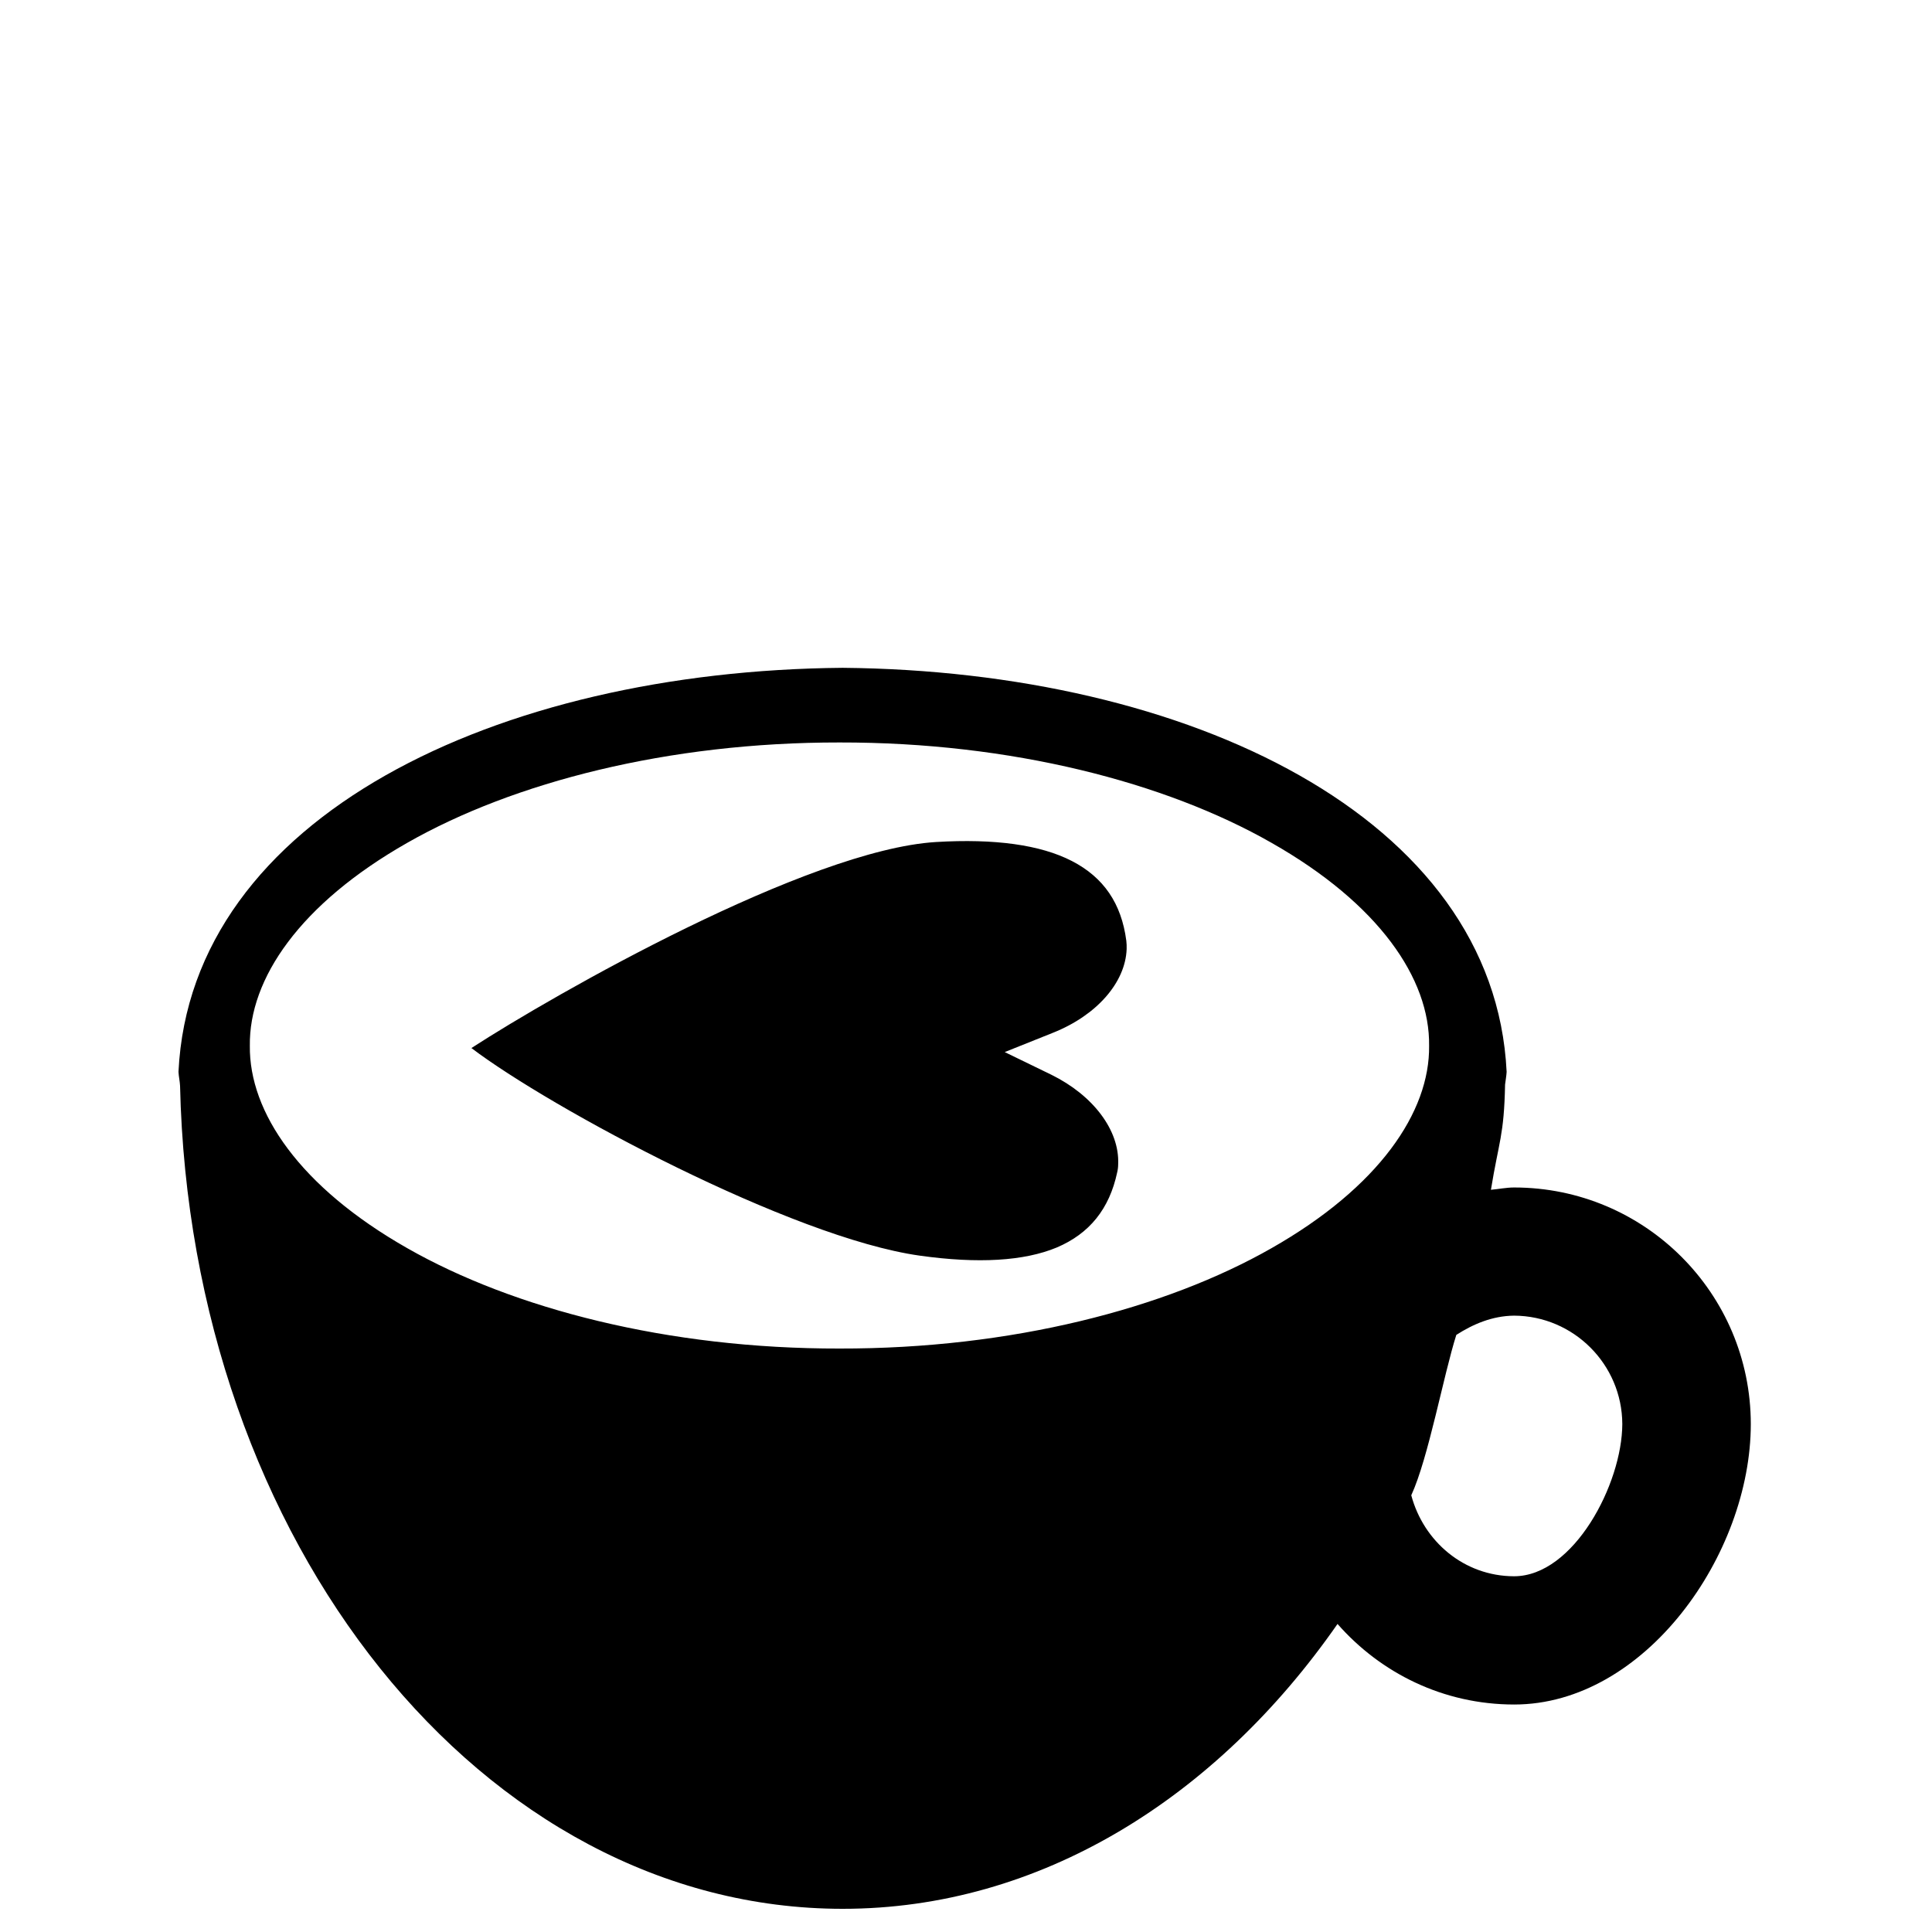
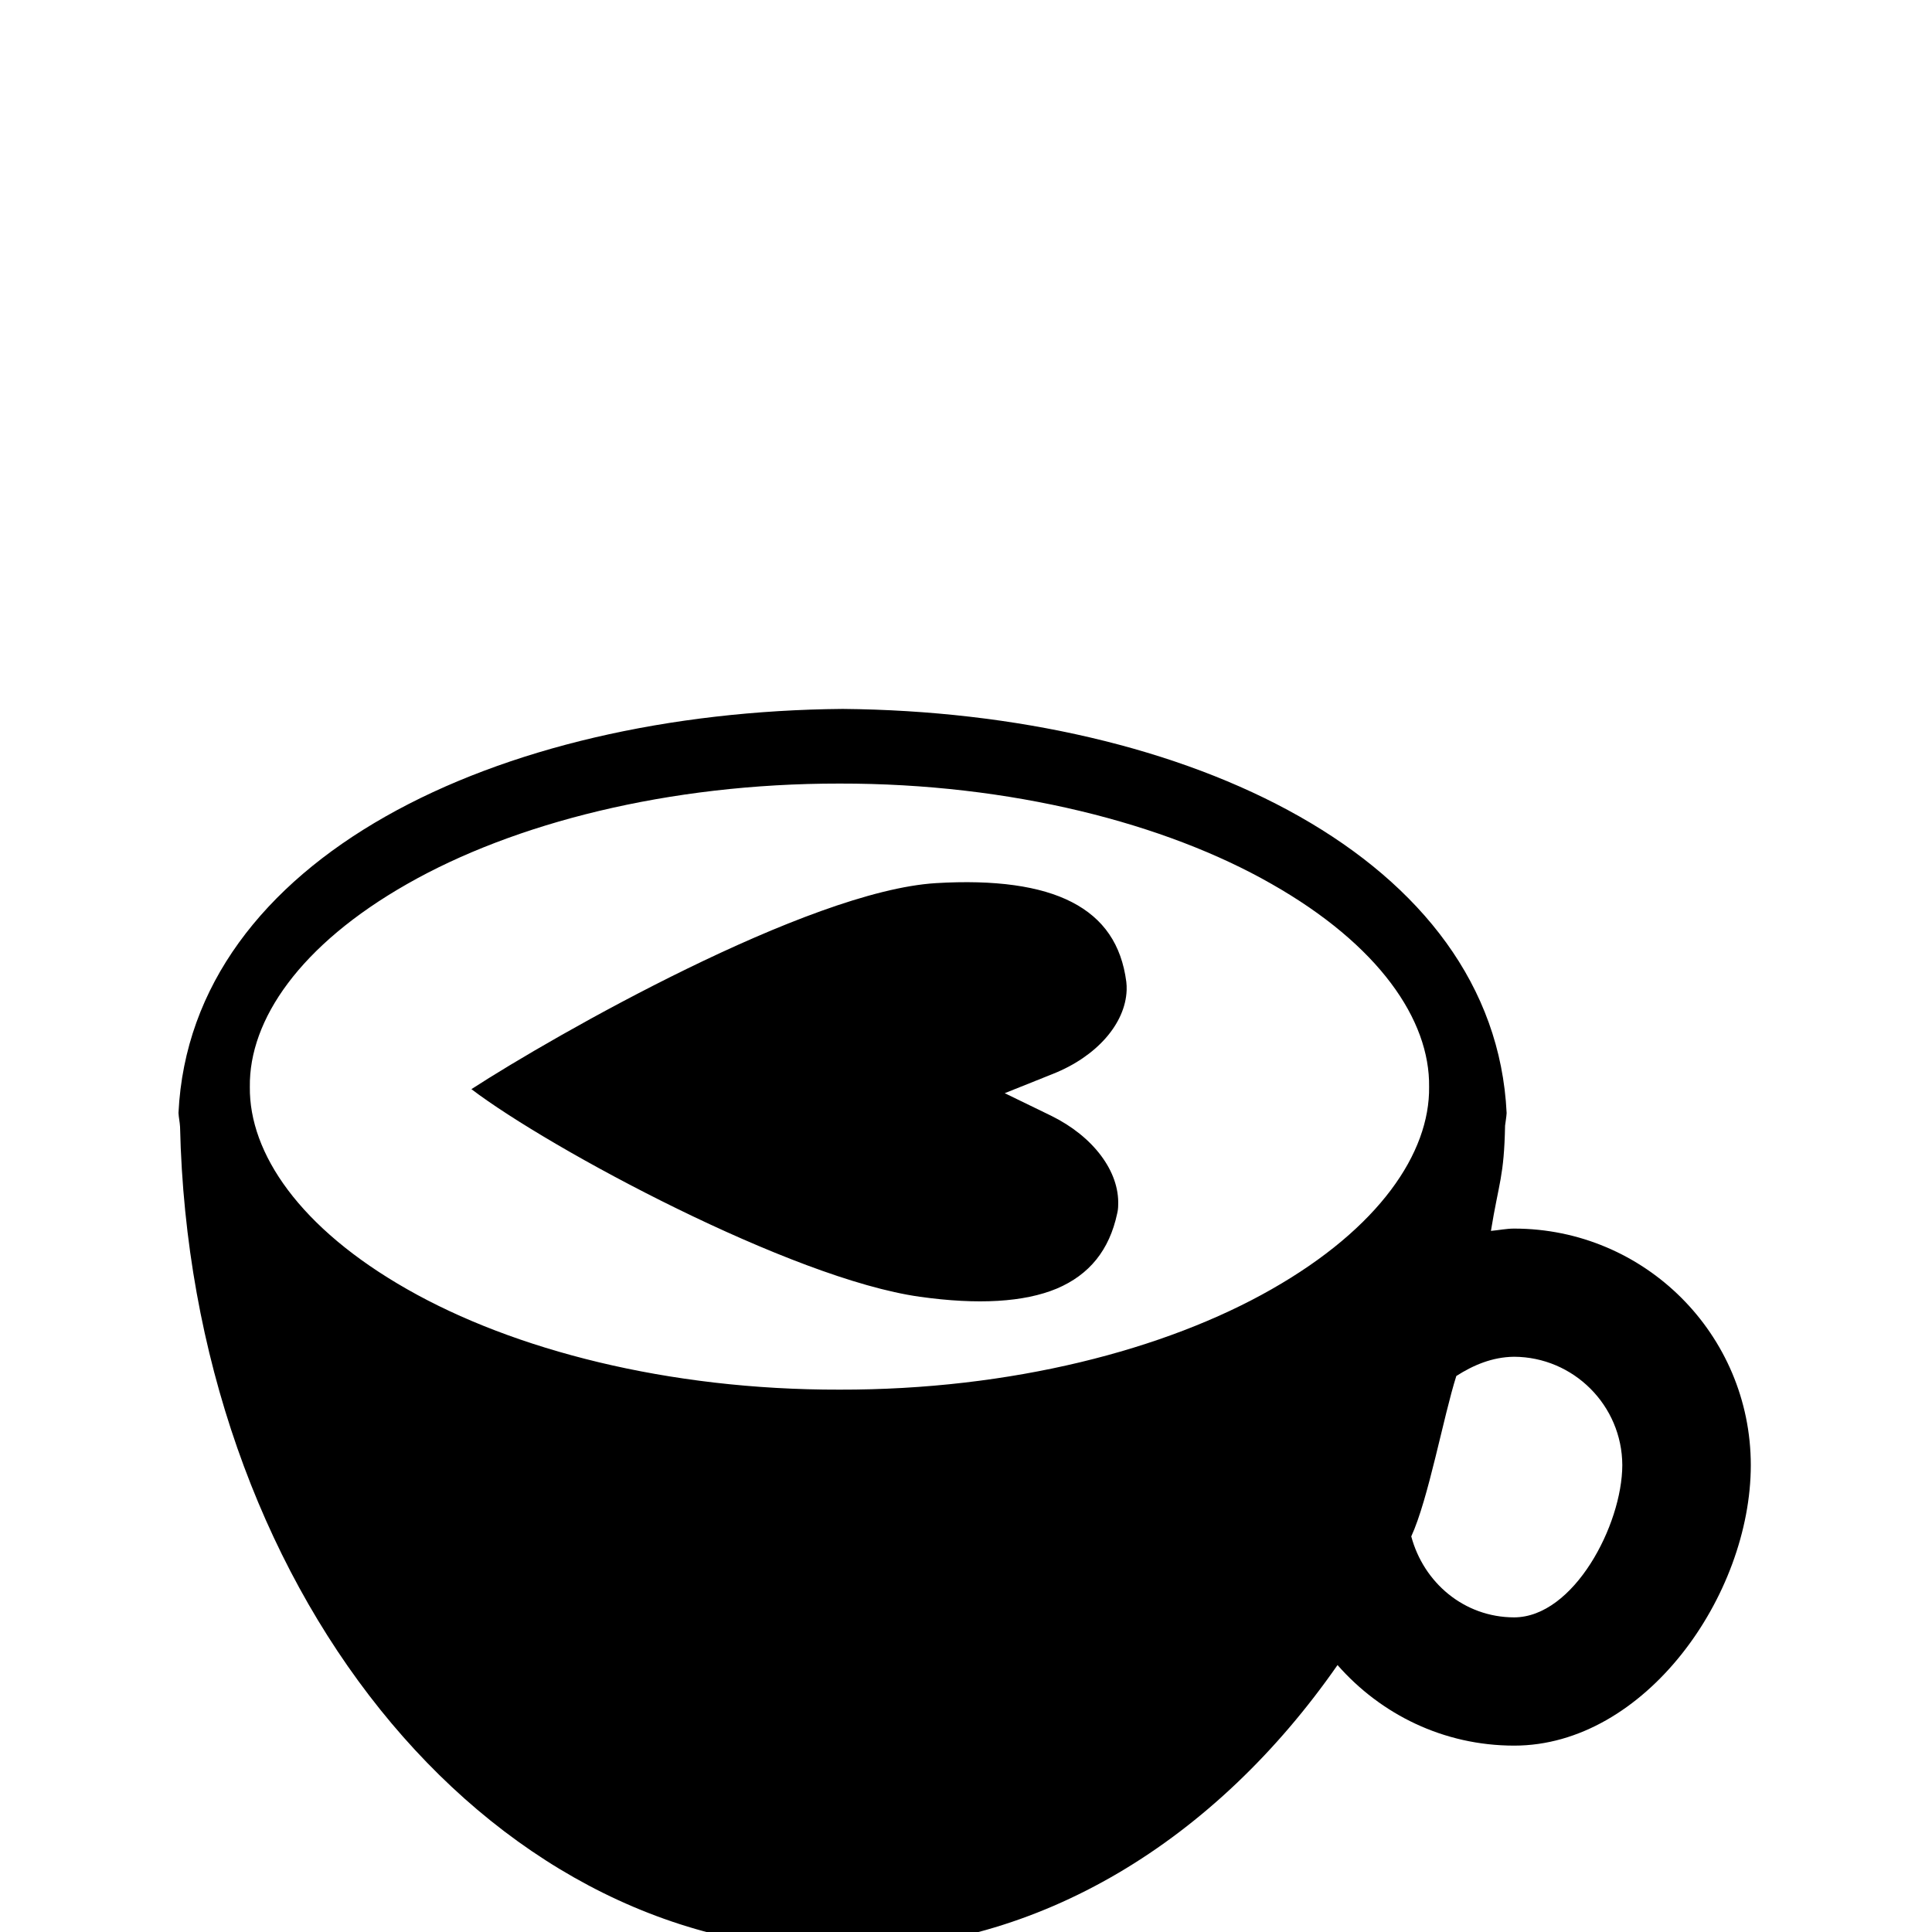
- <svg xmlns="http://www.w3.org/2000/svg" viewBox="1 5 23.5 18" width="800px" height="800px" fill="currentColor">
+ <svg xmlns="http://www.w3.org/2000/svg" viewBox="1 6 23.5 15" width="800px" height="800px" fill="currentColor">
  <g>
    <path d="M19.417,16.694c-0.096,0-0.188,0.02-0.282,0.028c0.096-0.59,0.16-0.658,0.172-1.28       c0.006-0.051,0.016-0.101,0.019-0.154c-0.149-3.101-3.876-4.877-8.076-4.915c-4.203,0.036-7.929,1.813-8.079,4.914       c0.003,0.058,0.016,0.112,0.019,0.168c0-0.002,0-0.002,0-0.002c0.125,5.557,3.681,10.015,8.06,10.015       c2.397,0,4.543-1.344,6.019-3.465c0.526,0.599,1.289,0.98,2.149,0.98c1.588,0,2.878-1.823,2.878-3.412       C22.295,17.982,21.006,16.694,19.417,16.694z M16.465,17.433c-1.289,0.735-3.167,1.224-5.253,1.22       c-2.088,0.004-3.967-0.485-5.257-1.22c-1.309-0.744-1.926-1.656-1.916-2.463c-0.011-0.814,0.609-1.726,1.916-2.469       c1.291-0.736,3.17-1.222,5.257-1.22c2.085-0.003,3.964,0.484,5.253,1.22c1.309,0.743,1.929,1.655,1.918,2.469       C18.393,15.775,17.774,16.689,16.465,17.433z M19.417,21.423c-0.61-0.001-1.101-0.424-1.251-0.985       c0.208-0.451,0.392-1.46,0.548-1.951c0.206-0.132,0.438-0.231,0.702-0.234c0.724,0.003,1.314,0.592,1.317,1.318       C20.731,20.3,20.142,21.422,19.417,21.423z M14.704,13.794c0.001-0.035,0-0.069-0.004-0.101       c-0.059-0.454-0.276-0.771-0.662-0.97c-0.382-0.197-0.937-0.274-1.654-0.231c-1.557,0.095-4.638,1.85-5.65,2.506       c0.958,0.728,3.896,2.307,5.453,2.525c0.711,0.1,1.271,0.066,1.667-0.099c0.398-0.169,0.64-0.469,0.735-0.914       c0.008-0.033,0.012-0.067,0.012-0.101c0.017-0.41-0.303-0.835-0.812-1.086l-0.568-0.276l0.587-0.235       C14.337,14.602,14.689,14.203,14.704,13.794z" />
  </g>
</svg>
